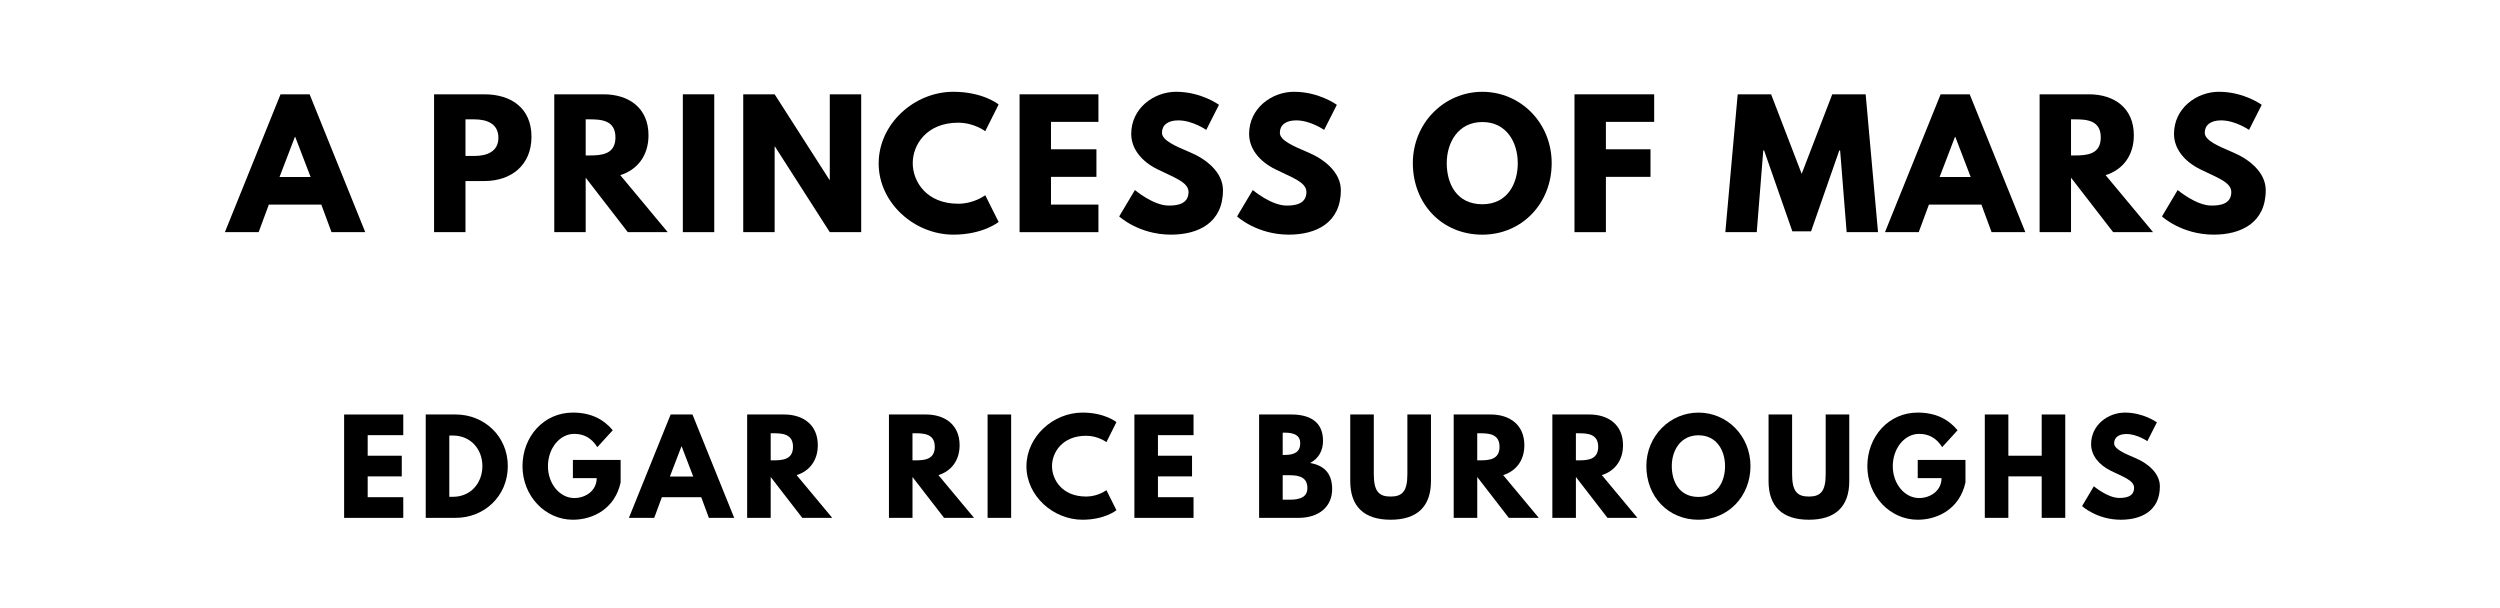
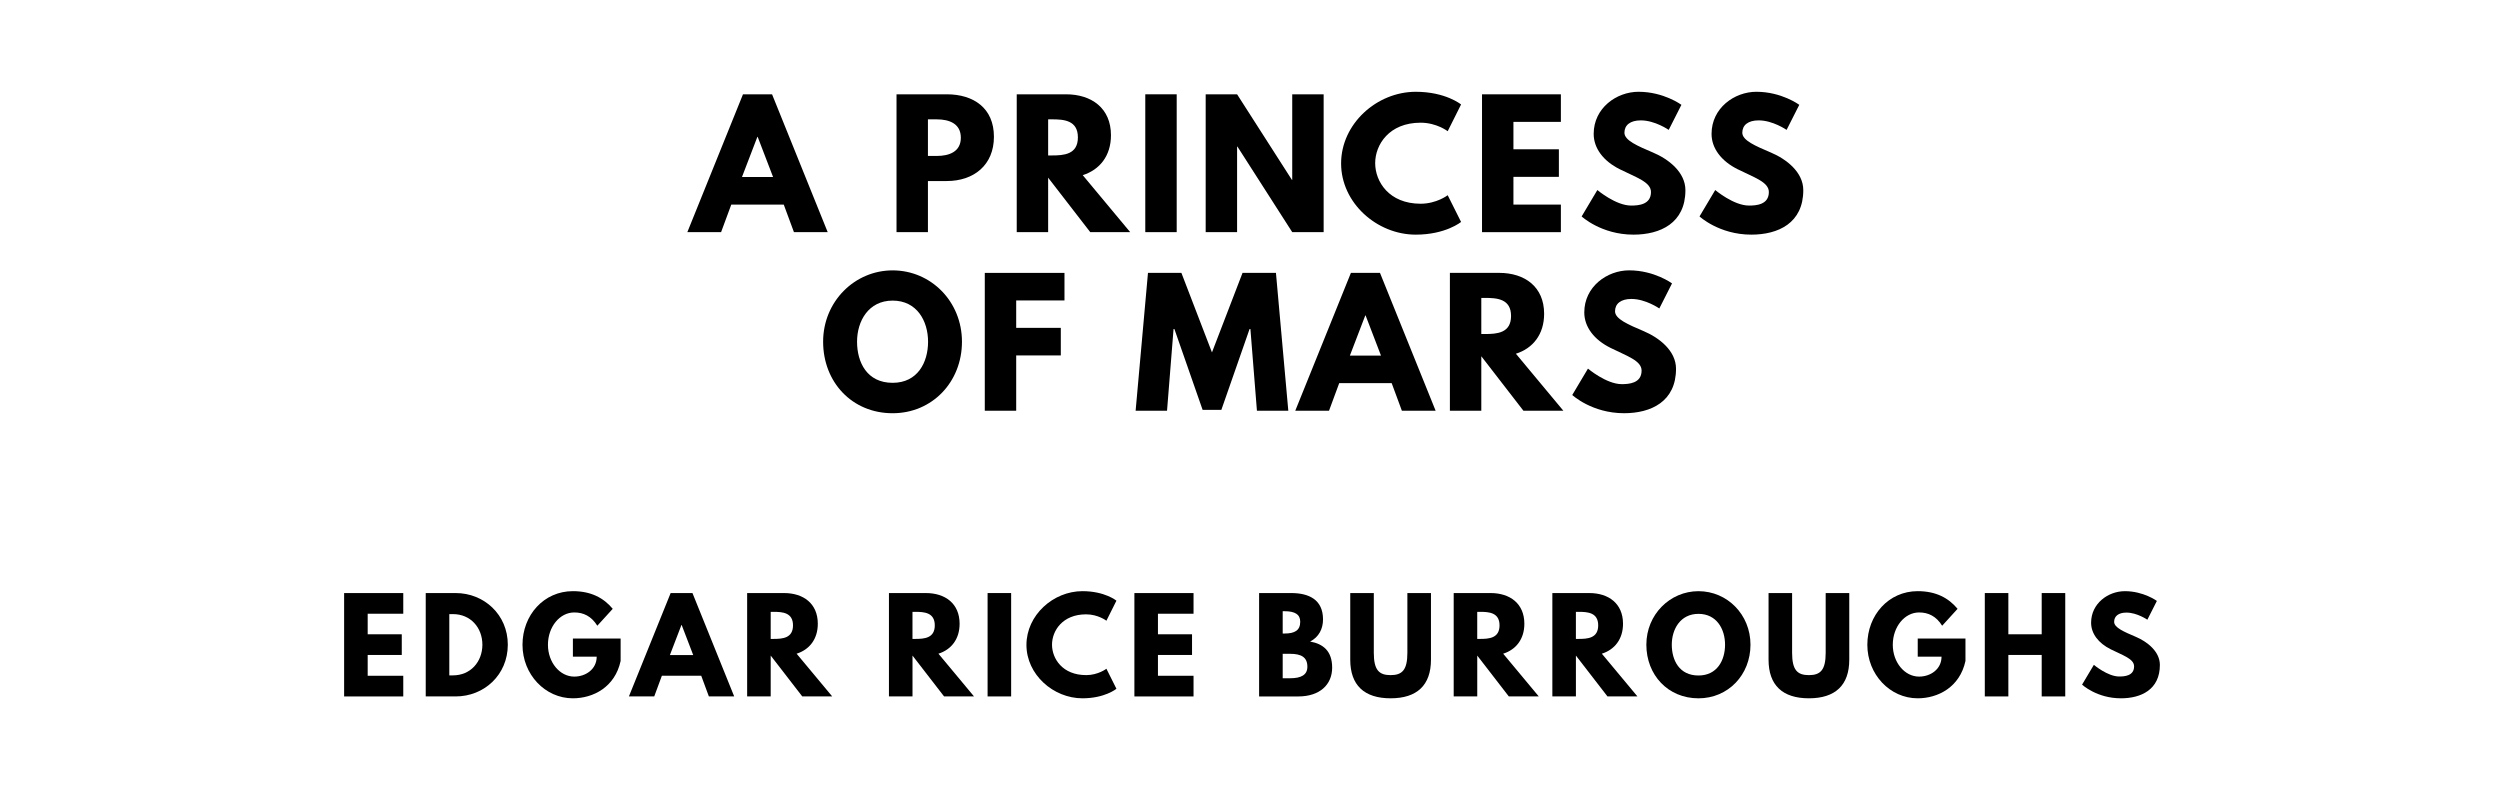
- <svg xmlns="http://www.w3.org/2000/svg" version="1.1" viewBox="0 0 1400 340">
-   <g aria-label="A PRINCESS OF MARS">
-     <path d="M173.38,52.81l31.16,77.19l-18.90,0.00l-5.71-15.44l-29.38,0.00l-5.71,15.44l-18.90,0.00l31.16-77.19l16.28,0.00z  M173.94,99.12l-8.61-22.46l-0.19,0.00l-8.61,22.46l17.40,0.00z" />
-     <path d="M243.08,52.81l28.16,0.00c15.06,0.00,26.39,7.77,26.39,23.77c0.00,15.91-11.32,24.80-26.39,24.80l-10.57,0.00l0.00,28.63l-17.59,0.00l0.00-77.19z  M260.67,87.33l4.96,0.00c6.92,0.00,13.47-2.34,13.47-10.20c0.00-7.95-6.55-10.29-13.47-10.29l-4.96,0.00l0.00,20.49z" />
-     <path d="M310.39,52.81l27.60,0.00c14.32,0.00,25.17,7.77,25.17,22.92c0.00,11.60-6.36,19.37-15.81,22.36l26.57,31.91l-22.36,0.00l-23.58-30.50l0.00,30.50l-17.59,0.00l0.00-77.19z  M327.99,87.05l2.06,0.00c6.64,0.00,14.60-0.47,14.60-10.11s-7.95-10.11-14.60-10.11l-2.06,0.00l0.00,20.21z" />
-     <path d="M399.98,52.81l0.00,77.19l-17.59,0.00l0.00-77.19l17.59,0.00z" />
-     <path d="M433.80,82.09l0.00,47.91l-17.59,0.00l0.00-77.19l17.59,0.00l30.69,47.91l0.19,0.00l0.00-47.91l17.59,0.00l0.00,77.19l-17.59,0.00l-30.69-47.91l-0.19,0.00z" />
-     <path d="M536.58,114.09c8.98,0.00,15.16-4.77,15.16-4.77l7.49,14.97s-8.61,7.11-25.36,7.11c-21.80,0.00-41.82-17.78-41.82-39.86c0.00-22.18,19.93-40.14,41.82-40.14c16.75,0.00,25.36,7.11,25.36,7.11l-7.49,14.97s-6.18-4.77-15.16-4.77c-17.68,0.00-25.45,12.35-25.45,22.64c0.00,10.39,7.77,22.74,25.45,22.74z" />
-     <path d="M615.12,52.81l0.00,15.44l-26.57,0.00l0.00,15.35l25.45,0.00l0.00,15.44l-25.45,0.00l0.00,15.53l26.57,0.00l0.00,15.44l-44.16,0.00l0.00-77.19l44.16,0.00z" />
-     <path d="M658.67,51.40c14.04,0.00,23.95,7.30,23.95,7.30l-7.11,14.04s-7.67-5.33-15.63-5.33c-5.99,0.00-9.17,2.71-9.17,6.92c0.00,4.30,7.30,7.39,16.09,11.13c8.61,3.65,18.06,10.95,18.06,21.05c0.00,18.43-14.04,24.89-29.10,24.89c-18.06,0.00-29.01-10.20-29.01-10.20l8.80-14.78s10.29,8.70,18.90,8.70c3.84,0.00,11.13-0.37,11.13-7.58c0.00-5.61-8.23-8.14-17.40-12.73c-9.26-4.58-14.69-11.79-14.69-19.84c0.00-14.41,12.73-23.58,25.17-23.58z" />
-     <path d="M724.68,51.40c14.04,0.00,23.95,7.30,23.95,7.30l-7.11,14.04s-7.67-5.33-15.63-5.33c-5.99,0.00-9.17,2.71-9.17,6.92c0.00,4.30,7.30,7.39,16.09,11.13c8.61,3.65,18.06,10.95,18.06,21.05c0.00,18.43-14.04,24.89-29.10,24.89c-18.06,0.00-29.01-10.20-29.01-10.20l8.80-14.78s10.29,8.70,18.90,8.70c3.84,0.00,11.13-0.37,11.13-7.58c0.00-5.61-8.23-8.14-17.40-12.73c-9.26-4.58-14.69-11.79-14.69-19.84c0.00-14.41,12.73-23.58,25.17-23.58z" />
-     <path d="M791.19,91.36c0.00-22.55,17.68-39.95,38.92-39.95c21.43,0.00,38.83,17.40,38.83,39.95s-16.65,40.05-38.83,40.05c-22.83,0.00-38.92-17.50-38.92-40.05z  M810.18,91.36c0.00,11.51,5.52,23.02,19.93,23.02c14.04,0.00,19.84-11.51,19.84-23.02s-6.18-23.02-19.84-23.02c-13.57,0.00-19.93,11.51-19.93,23.02z" />
-     <path d="M926.34,52.81l0.00,15.44l-27.04,0.00l0.00,15.35l24.98,0.00l0.00,15.44l-24.98,0.00l0.00,30.97l-17.59,0.00l0.00-77.19l44.63,0.00z" />
-     <path d="M1034.12,130.00l-3.65-45.75l-0.47,0.00l-15.81,45.29l-10.48,0.00l-15.81-45.29l-0.47,0.00l-3.65,45.75l-17.59,0.00l6.92-77.19l18.71,0.00l17.12,44.54l17.12-44.54l18.71,0.00l6.92,77.19l-17.59,0.00z" />
-     <path d="M1103.03,52.81l31.16,77.19l-18.90,0.00l-5.71-15.44l-29.38,0.00l-5.71,15.44l-18.90,0.00l31.16-77.19l16.28,0.00z  M1103.59,99.12l-8.61-22.46l-0.19,0.00l-8.61,22.46l17.40,0.00z" />
-     <path d="M1142.18,52.81l27.60,0.00c14.32,0.00,25.17,7.77,25.17,22.92c0.00,11.60-6.36,19.37-15.81,22.36l26.57,31.91l-22.36,0.00l-23.58-30.50l0.00,30.50l-17.59,0.00l0.00-77.19z  M1159.77,87.05l2.06,0.00c6.64,0.00,14.60-0.47,14.60-10.11s-7.95-10.11-14.60-10.11l-2.06,0.00l0.00,20.21z" />
-     <path d="M1242.62,51.40c14.04,0.00,23.95,7.30,23.95,7.30l-7.11,14.04s-7.67-5.33-15.63-5.33c-5.99,0.00-9.17,2.71-9.17,6.92c0.00,4.30,7.30,7.39,16.09,11.13c8.61,3.65,18.06,10.95,18.06,21.05c0.00,18.43-14.04,24.89-29.10,24.89c-18.06,0.00-29.01-10.20-29.01-10.20l8.80-14.78s10.29,8.70,18.90,8.70c3.84,0.00,11.13-0.37,11.13-7.58c0.00-5.61-8.23-8.14-17.40-12.73c-9.26-4.58-14.69-11.79-14.69-19.84c0.00-14.41,12.73-23.58,25.17-23.58z" />
+ <svg xmlns="http://www.w3.org/2000/svg" version="1.1" viewBox="0 0 1400 440">
+   <g aria-label="A PRINCESS">
+     <path d="M432.35,52.81l31.16,77.19l-18.90,0.00l-5.71-15.44l-29.38,0.00l-5.71,15.44l-18.90,0.00l31.16-77.19l16.28,0.00z  M432.92,99.12l-8.61-22.46l-0.19,0.00l-8.61,22.46l17.40,0.00z" />
+     <path d="M502.05,52.81l28.16,0.00c15.06,0.00,26.39,7.77,26.39,23.77c0.00,15.91-11.32,24.80-26.39,24.80l-10.57,0.00l0.00,28.63l-17.59,0.00l0.00-77.19z  M519.64,87.33l4.96,0.00c6.92,0.00,13.47-2.34,13.47-10.20c0.00-7.95-6.55-10.29-13.47-10.29l-4.96,0.00l0.00,20.49z" />
+     <path d="M569.37,52.81l27.60,0.00c14.32,0.00,25.17,7.77,25.17,22.92c0.00,11.60-6.36,19.37-15.81,22.36l26.57,31.91l-22.36,0.00l-23.58-30.50l0.00,30.50l-17.59,0.00l0.00-77.19z  M586.96,87.05l2.06,0.00c6.64,0.00,14.60-0.47,14.60-10.11s-7.95-10.11-14.60-10.11l-2.06,0.00l0.00,20.21z" />
+     <path d="M658.95,52.81l0.00,77.19l-17.59,0.00l0.00-77.19l17.59,0.00z" />
+     <path d="M692.77,82.09l0.00,47.91l-17.59,0.00l0.00-77.19l17.59,0.00l30.69,47.91l0.19,0.00l0.00-47.91l17.59,0.00l0.00,77.19l-17.59,0.00l-30.69-47.91l-0.19,0.00z" />
+     <path d="M795.55,114.09c8.98,0.00,15.16-4.77,15.16-4.77l7.49,14.97s-8.61,7.11-25.36,7.11c-21.80,0.00-41.82-17.78-41.82-39.86c0.00-22.18,19.93-40.14,41.82-40.14c16.75,0.00,25.36,7.11,25.36,7.11l-7.49,14.97s-6.18-4.77-15.16-4.77c-17.68,0.00-25.45,12.35-25.45,22.64c0.00,10.39,7.77,22.74,25.45,22.74z" />
+     <path d="M874.09,52.81l0.00,15.44l-26.57,0.00l0.00,15.35l25.45,0.00l0.00,15.44l-25.45,0.00l0.00,15.53l26.57,0.00l0.00,15.44l-44.16,0.00l0.00-77.19l44.16,0.00z" />
+     <path d="M917.64,51.40c14.04,0.00,23.95,7.30,23.95,7.30l-7.11,14.04s-7.67-5.33-15.63-5.33c-5.99,0.00-9.17,2.71-9.17,6.92c0.00,4.30,7.30,7.39,16.09,11.13c8.61,3.65,18.06,10.95,18.06,21.05c0.00,18.43-14.04,24.89-29.10,24.89c-18.06,0.00-29.01-10.20-29.01-10.20l8.80-14.78s10.29,8.70,18.90,8.70c3.84,0.00,11.13-0.37,11.13-7.58c0.00-5.61-8.23-8.14-17.40-12.73c-9.26-4.58-14.69-11.79-14.69-19.84c0.00-14.41,12.73-23.58,25.17-23.58z" />
+     <path d="M983.65,51.40c14.04,0.00,23.95,7.30,23.95,7.30l-7.11,14.04s-7.67-5.33-15.63-5.33c-5.99,0.00-9.17,2.71-9.17,6.92c0.00,4.30,7.30,7.39,16.09,11.13c8.61,3.65,18.06,10.95,18.06,21.05c0.00,18.43-14.04,24.89-29.10,24.89c-18.06,0.00-29.01-10.20-29.01-10.20l8.80-14.78s10.29,8.70,18.90,8.70c3.84,0.00,11.13-0.37,11.13-7.58c0.00-5.61-8.23-8.14-17.40-12.73c-9.26-4.58-14.69-11.79-14.69-19.84c0.00-14.41,12.73-23.58,25.17-23.58z" />
+   </g>
+   <g aria-label="OF MARS">
+     <path d="M460.95,191.36c0.00-22.55,17.68-39.95,38.92-39.95c21.43,0.00,38.83,17.40,38.83,39.95s-16.65,40.05-38.83,40.05c-22.83,0.00-38.92-17.50-38.92-40.05z  M479.95,191.36c0.00,11.51,5.52,23.02,19.93,23.02c14.04,0.00,19.84-11.51,19.84-23.02s-6.18-23.02-19.84-23.02c-13.57,0.00-19.93,11.51-19.93,23.02z" />
+     <path d="M596.11,152.81l0.00,15.44l-27.04,0.00l0.00,15.35l24.98,0.00l0.00,15.44l-24.98,0.00l0.00,30.97l-17.59,0.00l0.00-77.19l44.63,0.00z" />
+     <path d="M703.88,230.00l-3.65-45.75l-0.47,0.00l-15.81,45.29l-10.48,0.00l-15.81-45.29l-0.47,0.00l-3.65,45.75l-17.59,0.00l6.92-77.19l18.71,0.00l17.12,44.54l17.12-44.54l18.71,0.00l6.92,77.19l-17.59,0.00z" />
+     <path d="M772.79,152.81l31.16,77.19l-18.90,0.00l-5.71-15.44l-29.38,0.00l-5.71,15.44l-18.90,0.00l31.16-77.19l16.28,0.00z  M773.35,199.12l-8.61-22.46l-0.19,0.00l-8.61,22.46l17.40,0.00z" />
+     <path d="M811.94,152.81l27.60,0.00c14.32,0.00,25.17,7.77,25.17,22.92c0.00,11.60-6.36,19.37-15.81,22.36l26.57,31.91l-22.36,0.00l-23.58-30.50l0.00,30.50l-17.59,0.00l0.00-77.19z  M829.53,187.05l2.06,0.00c6.64,0.00,14.60-0.47,14.60-10.11s-7.95-10.11-14.60-10.11l-2.06,0.00l0.00,20.21z" />
+     <path d="M912.38,151.40c14.04,0.00,23.95,7.30,23.95,7.30l-7.11,14.04s-7.67-5.33-15.63-5.33c-5.99,0.00-9.17,2.71-9.17,6.92c0.00,4.30,7.30,7.39,16.09,11.13c8.61,3.65,18.06,10.95,18.06,21.05c0.00,18.43-14.04,24.89-29.10,24.89c-18.06,0.00-29.01-10.20-29.01-10.20l8.80-14.78s10.29,8.70,18.90,8.70c3.84,0.00,11.13-0.37,11.13-7.58c0.00-5.61-8.23-8.14-17.40-12.73c-9.26-4.58-14.69-11.79-14.69-19.84c0.00-14.41,12.73-23.58,25.17-23.58z" />
  </g>
  <g aria-label="EDGAR RICE BURROUGHS">
-     <path d="M225.83,232.11l0.00,11.58l-19.93,0.00l0.00,11.51l19.09,0.00l0.00,11.58l-19.09,0.00l0.00,11.65l19.93,0.00l0.00,11.58l-33.12,0.00l0.00-57.89l33.12,0.00z" />
-     <path d="M238.41,232.11l16.77,0.00c15.86,0.00,29.19,12.07,29.19,28.91c0.00,16.91-13.26,28.98-29.19,28.98l-16.77,0.00l0.00-57.89z  M251.61,278.21l2.04,0.00c9.75,0.00,16.42-7.44,16.49-17.12c0.00-9.68-6.67-17.19-16.49-17.19l-2.04,0.00l0.00,34.32z" />
-     <path d="M347.55,257.58l0.00,12.56c-3.16,14.67-15.37,20.91-26.74,20.91c-15.58,0.00-28.21-13.40-28.21-29.96c0.00-16.63,11.93-30.04,28.21-30.04c10.18,0.00,17.26,3.79,22.32,9.89l-8.63,9.47c-3.37-5.40-7.79-7.44-12.91-7.44c-8.14,0.00-14.74,8.07-14.74,18.11c0.00,9.82,6.60,17.82,14.74,17.82c6.32,0.00,12.56-4.07,12.56-11.16l-13.33,0.00l0.00-10.18l26.74,0.00z" />
-     <path d="M387.78,232.11l23.37,57.89l-14.18,0.00l-4.28-11.58l-22.04,0.00l-4.28,11.58l-14.18,0.00l23.37-57.89l12.21,0.00z  M388.20,266.84l-6.46-16.84l-0.14,0.00l-6.46,16.84l13.05,0.00z" />
-     <path d="M418.39,232.11l20.70,0.00c10.74,0.00,18.88,5.82,18.88,17.19c0.00,8.70-4.77,14.53-11.86,16.77l19.93,23.93l-16.77,0.00l-17.68-22.88l0.00,22.88l-13.19,0.00l0.00-57.89z  M431.59,257.79l1.54,0.00c4.98,0.00,10.95-0.35,10.95-7.58s-5.96-7.58-10.95-7.58l-1.54,0.00l0.00,15.16z" />
-     <path d="M497.80,232.11l20.70,0.00c10.74,0.00,18.88,5.82,18.88,17.19c0.00,8.70-4.77,14.53-11.86,16.77l19.93,23.93l-16.77,0.00l-17.68-22.88l0.00,22.88l-13.19,0.00l0.00-57.89z  M510.99,257.79l1.54,0.00c4.98,0.00,10.95-0.35,10.95-7.58s-5.96-7.58-10.95-7.58l-1.54,0.00l0.00,15.16z" />
-     <path d="M566.24,232.11l0.00,57.89l-13.19,0.00l0.00-57.89l13.19,0.00z" />
-     <path d="M608.22,278.07c6.74,0.00,11.37-3.58,11.37-3.58l5.61,11.23s-6.46,5.33-19.02,5.33c-16.35,0.00-31.37-13.33-31.37-29.89c0.00-16.63,14.95-30.11,31.37-30.11c12.56,0.00,19.02,5.33,19.02,5.33l-5.61,11.23s-4.63-3.58-11.37-3.58c-13.26,0.00-19.09,9.26-19.09,16.98c0.00,7.79,5.82,17.05,19.09,17.05z" />
-     <path d="M668.38,232.11l0.00,11.58l-19.93,0.00l0.00,11.51l19.09,0.00l0.00,11.58l-19.09,0.00l0.00,11.65l19.93,0.00l0.00,11.58l-33.12,0.00l0.00-57.89l33.12,0.00z" />
-     <path d="M705.11,232.11l17.96,0.00c9.96,0.00,17.82,3.72,17.82,14.74c0.00,5.33-2.32,9.89-7.23,12.42c7.23,1.26,12.35,5.26,12.35,14.60c0.00,9.54-6.95,16.14-18.95,16.14l-21.96,0.00l0.00-57.89z  M718.31,254.77l1.05,0.00c5.68,0.00,8.77-1.75,8.77-6.60c0.00-4.14-3.02-5.89-8.77-5.89l-1.05,0.00l0.00,12.49z  M718.31,279.82l4.14,0.00c6.25,0.00,9.68-1.89,9.68-6.46c0.00-5.33-3.44-7.23-9.68-7.23l-4.14,0.00l0.00,13.68z" />
-     <path d="M801.34,232.11l0.00,37.33c0.00,14.32-7.86,21.61-22.60,21.61s-22.60-7.30-22.60-21.61l0.00-37.33l13.19,0.00l0.00,33.47c0.00,9.68,2.95,12.49,9.40,12.49s9.40-2.81,9.40-12.49l0.00-33.47l13.19,0.00z" />
-     <path d="M814.06,232.11l20.70,0.00c10.74,0.00,18.88,5.82,18.88,17.19c0.00,8.70-4.77,14.53-11.86,16.77l19.93,23.93l-16.77,0.00l-17.68-22.88l0.00,22.88l-13.19,0.00l0.00-57.89z  M827.25,257.79l1.54,0.00c4.98,0.00,10.95-0.35,10.95-7.58s-5.96-7.58-10.95-7.58l-1.54,0.00l0.00,15.16z" />
-     <path d="M869.31,232.11l20.70,0.00c10.74,0.00,18.88,5.82,18.88,17.19c0.00,8.70-4.77,14.53-11.86,16.77l19.93,23.93l-16.77,0.00l-17.68-22.88l0.00,22.88l-13.19,0.00l0.00-57.89z  M882.50,257.79l1.54,0.00c4.98,0.00,10.95-0.35,10.95-7.58s-5.96-7.58-10.95-7.58l-1.54,0.00l0.00,15.16z" />
-     <path d="M921.96,261.02c0.00-16.91,13.26-29.96,29.19-29.96c16.07,0.00,29.12,13.05,29.12,29.96s-12.49,30.04-29.12,30.04c-17.12,0.00-29.19-13.12-29.19-30.04z  M936.20,261.02c0.00,8.63,4.14,17.26,14.95,17.26c10.53,0.00,14.88-8.63,14.88-17.26s-4.63-17.26-14.88-17.26c-10.18,0.00-14.95,8.63-14.95,17.26z" />
-     <path d="M1035.59,232.11l0.00,37.33c0.00,14.32-7.86,21.61-22.60,21.61s-22.60-7.30-22.60-21.61l0.00-37.33l13.19,0.00l0.00,33.47c0.00,9.68,2.95,12.49,9.40,12.49s9.40-2.81,9.40-12.49l0.00-33.47l13.19,0.00z" />
-     <path d="M1100.66,257.58l0.00,12.56c-3.16,14.67-15.37,20.91-26.74,20.91c-15.58,0.00-28.21-13.40-28.21-29.96c0.00-16.63,11.93-30.04,28.21-30.04c10.18,0.00,17.26,3.79,22.32,9.89l-8.63,9.47c-3.37-5.40-7.79-7.44-12.91-7.44c-8.14,0.00-14.74,8.07-14.74,18.11c0.00,9.82,6.60,17.82,14.74,17.82c6.32,0.00,12.56-4.07,12.56-11.16l-13.33,0.00l0.00-10.18l26.74,0.00z" />
-     <path d="M1124.68,266.77l0.00,23.23l-13.19,0.00l0.00-57.89l13.19,0.00l0.00,23.09l18.67,0.00l0.00-23.09l13.19,0.00l0.00,57.89l-13.19,0.00l0.00-23.23l-18.67,0.00z" />
-     <path d="M1189.89,231.05c10.53,0.00,17.96,5.47,17.96,5.47l-5.33,10.53s-5.75-4.00-11.72-4.00c-4.49,0.00-6.88,2.04-6.88,5.19c0.00,3.23,5.47,5.54,12.07,8.35c6.46,2.74,13.54,8.21,13.54,15.79c0.00,13.82-10.53,18.67-21.82,18.67c-13.54,0.00-21.75-7.65-21.75-7.65l6.60-11.09s7.72,6.53,14.18,6.53c2.88,0.00,8.35-0.28,8.35-5.68c0.00-4.21-6.18-6.11-13.05-9.54c-6.95-3.44-11.02-8.84-11.02-14.88c0.00-10.81,9.54-17.68,18.88-17.68z" />
+     <path d="M225.83,332.11l0.00,11.58l-19.93,0.00l0.00,11.51l19.09,0.00l0.00,11.58l-19.09,0.00l0.00,11.65l19.93,0.00l0.00,11.58l-33.12,0.00l0.00-57.89l33.12,0.00z" />
+     <path d="M238.41,332.11l16.77,0.00c15.86,0.00,29.19,12.07,29.19,28.91c0.00,16.91-13.26,28.98-29.19,28.98l-16.77,0.00l0.00-57.89z  M251.61,378.21l2.04,0.00c9.75,0.00,16.42-7.44,16.49-17.12c0.00-9.68-6.67-17.19-16.49-17.19l-2.04,0.00l0.00,34.32z" />
+     <path d="M347.55,357.58l0.00,12.56c-3.16,14.67-15.37,20.91-26.74,20.91c-15.58,0.00-28.21-13.40-28.21-29.96c0.00-16.63,11.93-30.04,28.21-30.04c10.18,0.00,17.26,3.79,22.32,9.89l-8.63,9.47c-3.37-5.40-7.79-7.44-12.91-7.44c-8.14,0.00-14.74,8.07-14.74,18.11c0.00,9.82,6.60,17.82,14.74,17.82c6.32,0.00,12.56-4.07,12.56-11.16l-13.33,0.00l0.00-10.18l26.74,0.00z" />
+     <path d="M387.78,332.11l23.37,57.89l-14.18,0.00l-4.28-11.58l-22.04,0.00l-4.28,11.58l-14.18,0.00l23.37-57.89l12.21,0.00z  M388.20,366.84l-6.46-16.84l-0.14,0.00l-6.46,16.84l13.05,0.00z" />
+     <path d="M418.39,332.11l20.70,0.00c10.74,0.00,18.88,5.82,18.88,17.19c0.00,8.70-4.77,14.53-11.86,16.77l19.93,23.93l-16.77,0.00l-17.68-22.88l0.00,22.88l-13.19,0.00l0.00-57.89z  M431.59,357.79l1.54,0.00c4.98,0.00,10.95-0.35,10.95-7.58s-5.96-7.58-10.95-7.58l-1.54,0.00l0.00,15.16z" />
+     <path d="M497.80,332.11l20.70,0.00c10.74,0.00,18.88,5.82,18.88,17.19c0.00,8.70-4.77,14.53-11.86,16.77l19.93,23.93l-16.77,0.00l-17.68-22.88l0.00,22.88l-13.19,0.00l0.00-57.89z  M510.99,357.79l1.54,0.00c4.98,0.00,10.95-0.35,10.95-7.58s-5.96-7.58-10.95-7.58l-1.54,0.00l0.00,15.16z" />
+     <path d="M566.24,332.11l0.00,57.89l-13.19,0.00l0.00-57.89l13.19,0.00z" />
+     <path d="M608.22,378.07c6.74,0.00,11.37-3.58,11.37-3.58l5.61,11.23s-6.46,5.33-19.02,5.33c-16.35,0.00-31.37-13.33-31.37-29.89c0.00-16.63,14.95-30.11,31.37-30.11c12.56,0.00,19.02,5.33,19.02,5.33l-5.61,11.23s-4.63-3.58-11.37-3.58c-13.26,0.00-19.09,9.26-19.09,16.98c0.00,7.79,5.82,17.05,19.09,17.05z" />
+     <path d="M668.38,332.11l0.00,11.58l-19.93,0.00l0.00,11.51l19.09,0.00l0.00,11.58l-19.09,0.00l0.00,11.65l19.93,0.00l0.00,11.58l-33.12,0.00l0.00-57.89l33.12,0.00z" />
+     <path d="M705.11,332.11l17.96,0.00c9.96,0.00,17.82,3.72,17.82,14.74c0.00,5.33-2.32,9.89-7.23,12.42c7.23,1.26,12.35,5.26,12.35,14.60c0.00,9.54-6.95,16.14-18.95,16.14l-21.96,0.00l0.00-57.89z  M718.31,354.77l1.05,0.00c5.68,0.00,8.77-1.75,8.77-6.60c0.00-4.14-3.02-5.89-8.77-5.89l-1.05,0.00l0.00,12.49z  M718.31,379.82l4.14,0.00c6.25,0.00,9.68-1.89,9.68-6.46c0.00-5.33-3.44-7.23-9.68-7.23l-4.14,0.00l0.00,13.68z" />
+     <path d="M801.34,332.11l0.00,37.33c0.00,14.32-7.86,21.61-22.60,21.61s-22.60-7.30-22.60-21.61l0.00-37.33l13.19,0.00l0.00,33.47c0.00,9.68,2.95,12.49,9.40,12.49s9.40-2.81,9.40-12.49l0.00-33.47l13.19,0.00z" />
+     <path d="M814.06,332.11l20.70,0.00c10.74,0.00,18.88,5.82,18.88,17.19c0.00,8.70-4.77,14.53-11.86,16.77l19.93,23.93l-16.77,0.00l-17.68-22.88l0.00,22.88l-13.19,0.00l0.00-57.89z  M827.25,357.79l1.54,0.00c4.98,0.00,10.95-0.35,10.95-7.58s-5.96-7.58-10.95-7.58l-1.54,0.00l0.00,15.16z" />
+     <path d="M869.31,332.11l20.70,0.00c10.74,0.00,18.88,5.82,18.88,17.19c0.00,8.70-4.77,14.53-11.86,16.77l19.93,23.93l-16.77,0.00l-17.68-22.88l0.00,22.88l-13.19,0.00l0.00-57.89z  M882.50,357.79l1.54,0.00c4.98,0.00,10.95-0.35,10.95-7.58s-5.96-7.58-10.95-7.58l-1.54,0.00l0.00,15.16z" />
+     <path d="M921.96,361.02c0.00-16.91,13.26-29.96,29.19-29.96c16.07,0.00,29.12,13.05,29.12,29.96s-12.49,30.04-29.12,30.04c-17.12,0.00-29.19-13.12-29.19-30.04z  M936.20,361.02c0.00,8.63,4.14,17.26,14.95,17.26c10.53,0.00,14.88-8.63,14.88-17.26s-4.63-17.26-14.88-17.26c-10.18,0.00-14.95,8.63-14.95,17.26z" />
+     <path d="M1035.59,332.11l0.00,37.33c0.00,14.32-7.86,21.61-22.60,21.61s-22.60-7.30-22.60-21.61l0.00-37.33l13.19,0.00l0.00,33.47c0.00,9.68,2.95,12.49,9.40,12.49s9.40-2.81,9.40-12.49l0.00-33.47l13.19,0.00z" />
+     <path d="M1100.66,357.58l0.00,12.56c-3.16,14.67-15.37,20.91-26.74,20.91c-15.58,0.00-28.21-13.40-28.21-29.96c0.00-16.63,11.93-30.04,28.21-30.04c10.18,0.00,17.26,3.79,22.32,9.89l-8.63,9.47c-3.37-5.40-7.79-7.44-12.91-7.44c-8.14,0.00-14.74,8.07-14.74,18.11c0.00,9.82,6.60,17.82,14.74,17.82c6.32,0.00,12.56-4.07,12.56-11.16l-13.33,0.00l0.00-10.18l26.74,0.00z" />
+     <path d="M1124.68,366.77l0.00,23.23l-13.19,0.00l0.00-57.89l13.19,0.00l0.00,23.09l18.67,0.00l0.00-23.09l13.19,0.00l0.00,57.89l-13.19,0.00l0.00-23.23l-18.67,0.00z" />
+     <path d="M1189.89,331.05c10.53,0.00,17.96,5.47,17.96,5.47l-5.33,10.53s-5.75-4.00-11.72-4.00c-4.49,0.00-6.88,2.04-6.88,5.19c0.00,3.23,5.47,5.54,12.07,8.35c6.46,2.74,13.54,8.21,13.54,15.79c0.00,13.82-10.53,18.67-21.82,18.67c-13.54,0.00-21.75-7.65-21.75-7.65l6.60-11.09s7.72,6.53,14.18,6.53c2.88,0.00,8.35-0.28,8.35-5.68c0.00-4.21-6.18-6.11-13.05-9.54c-6.95-3.44-11.02-8.84-11.02-14.88c0.00-10.81,9.54-17.68,18.88-17.68z" />
  </g>
</svg>
